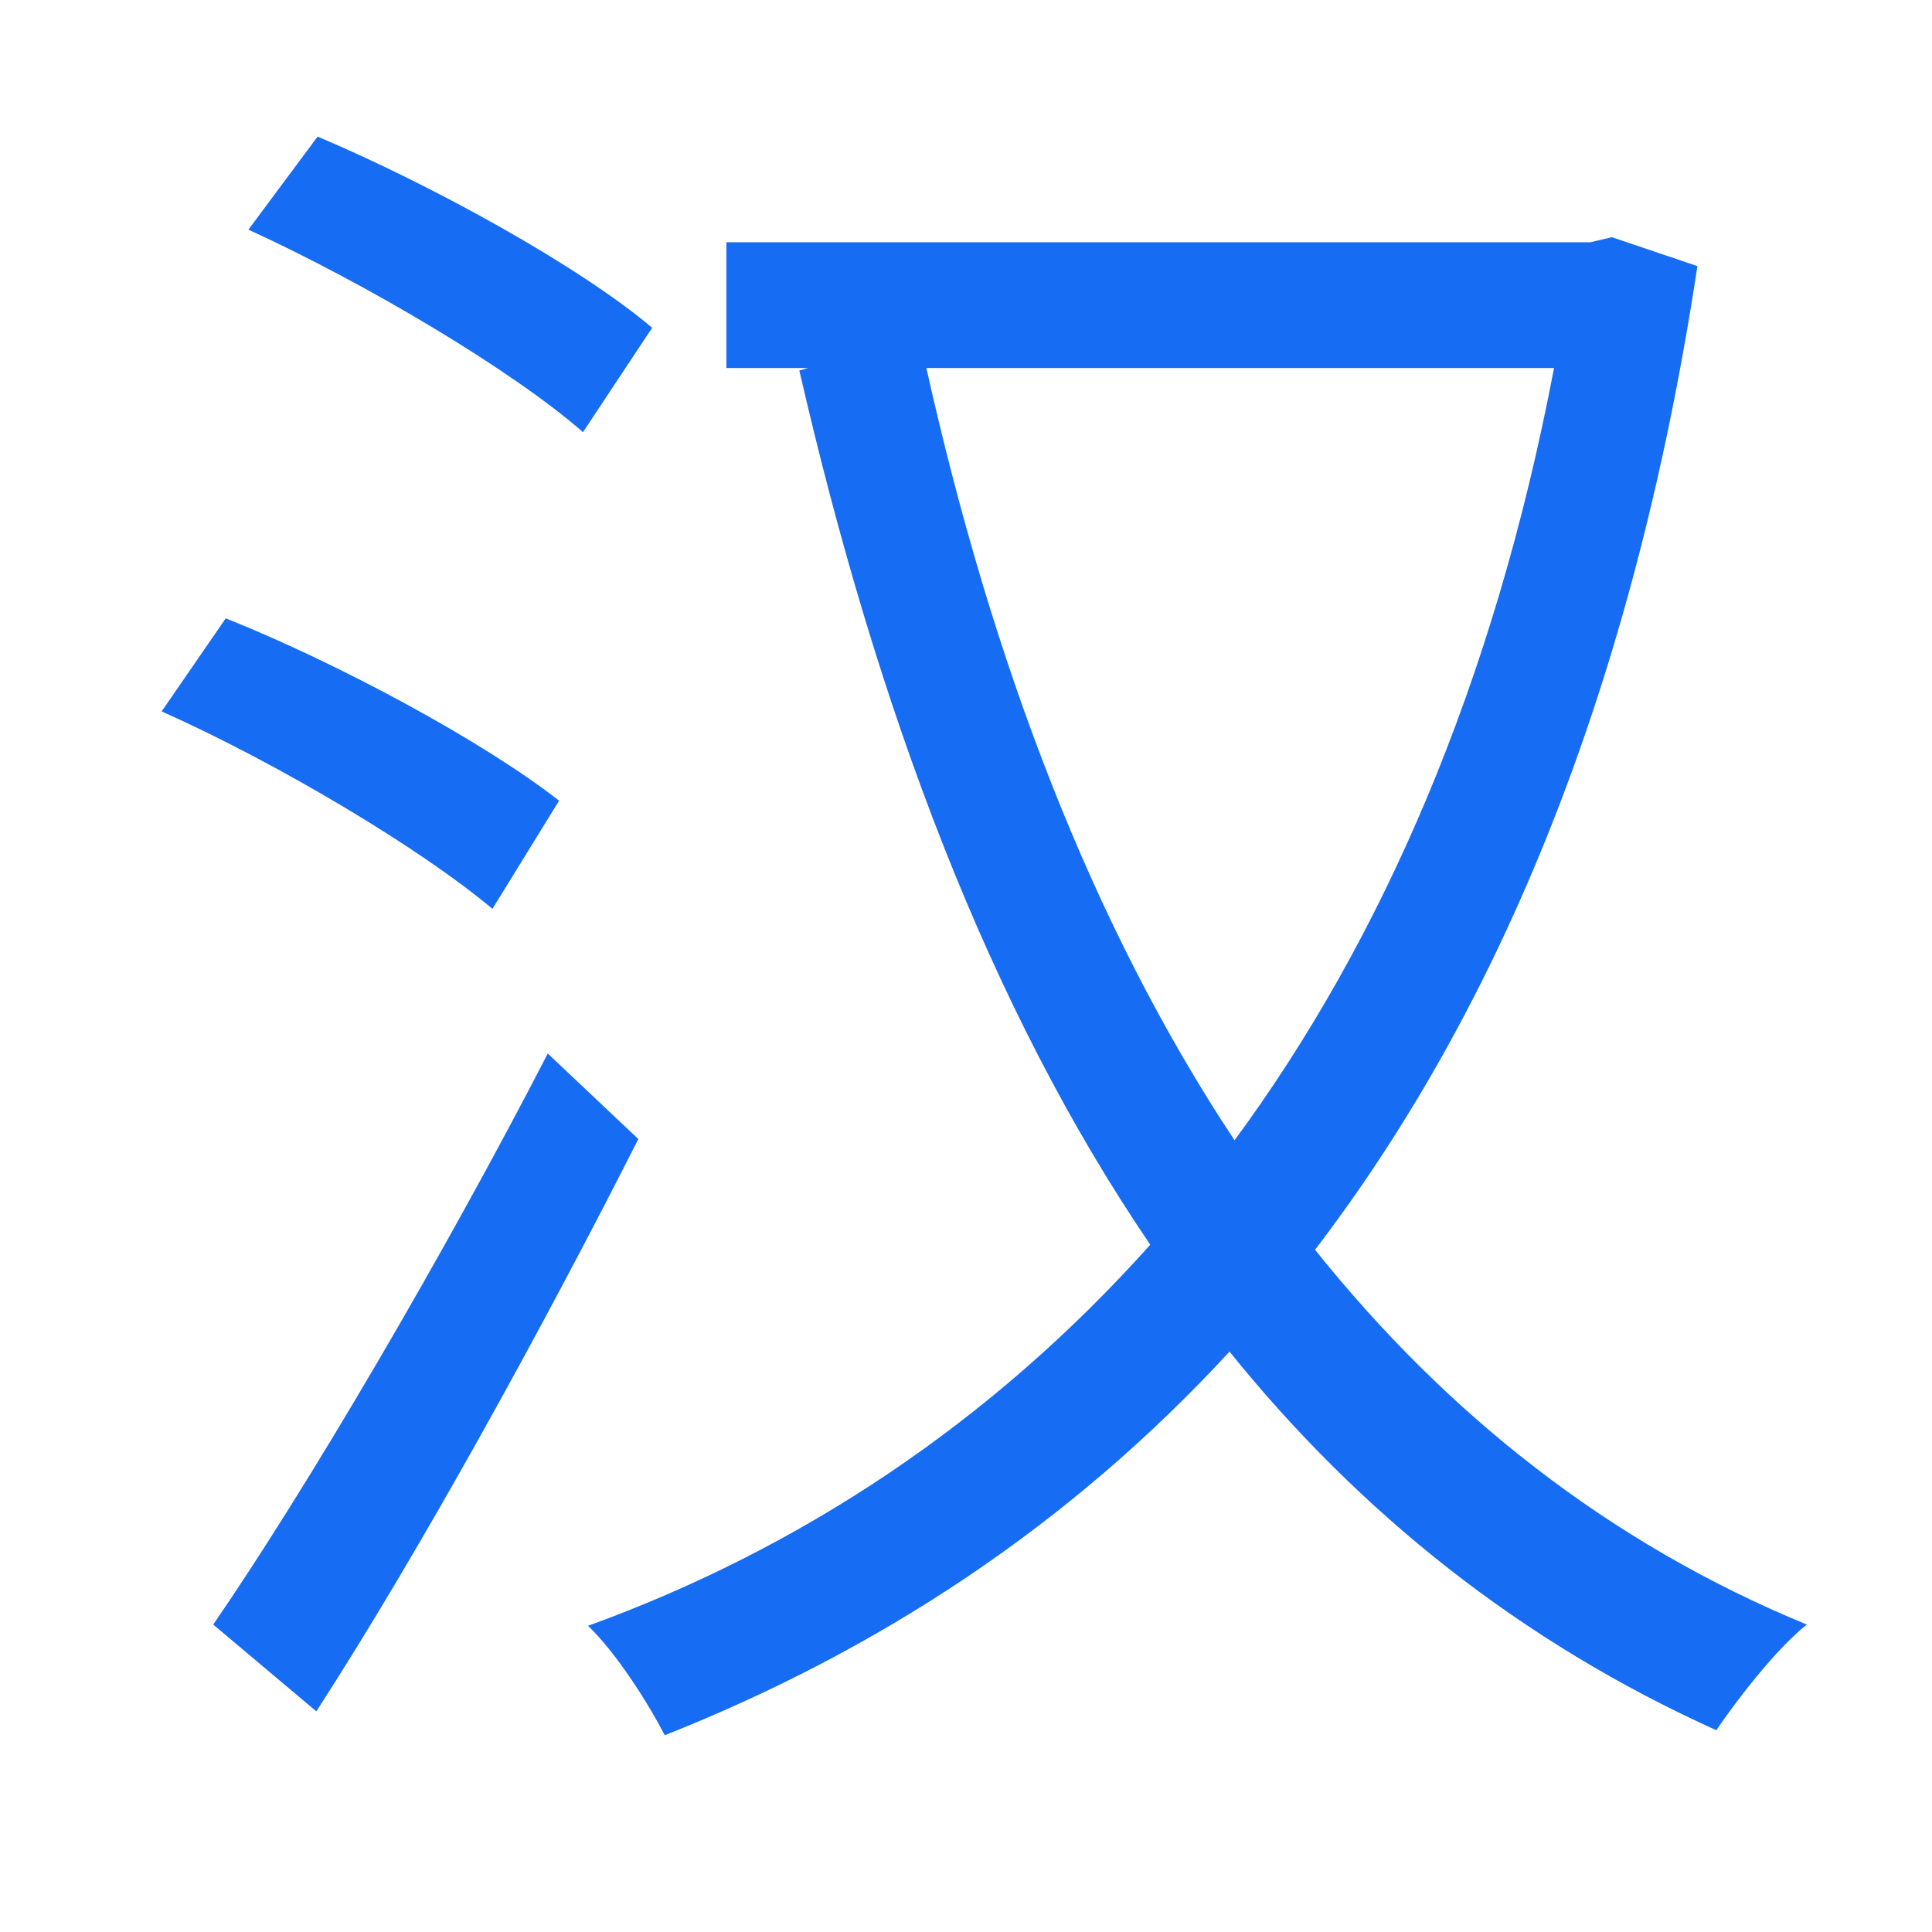
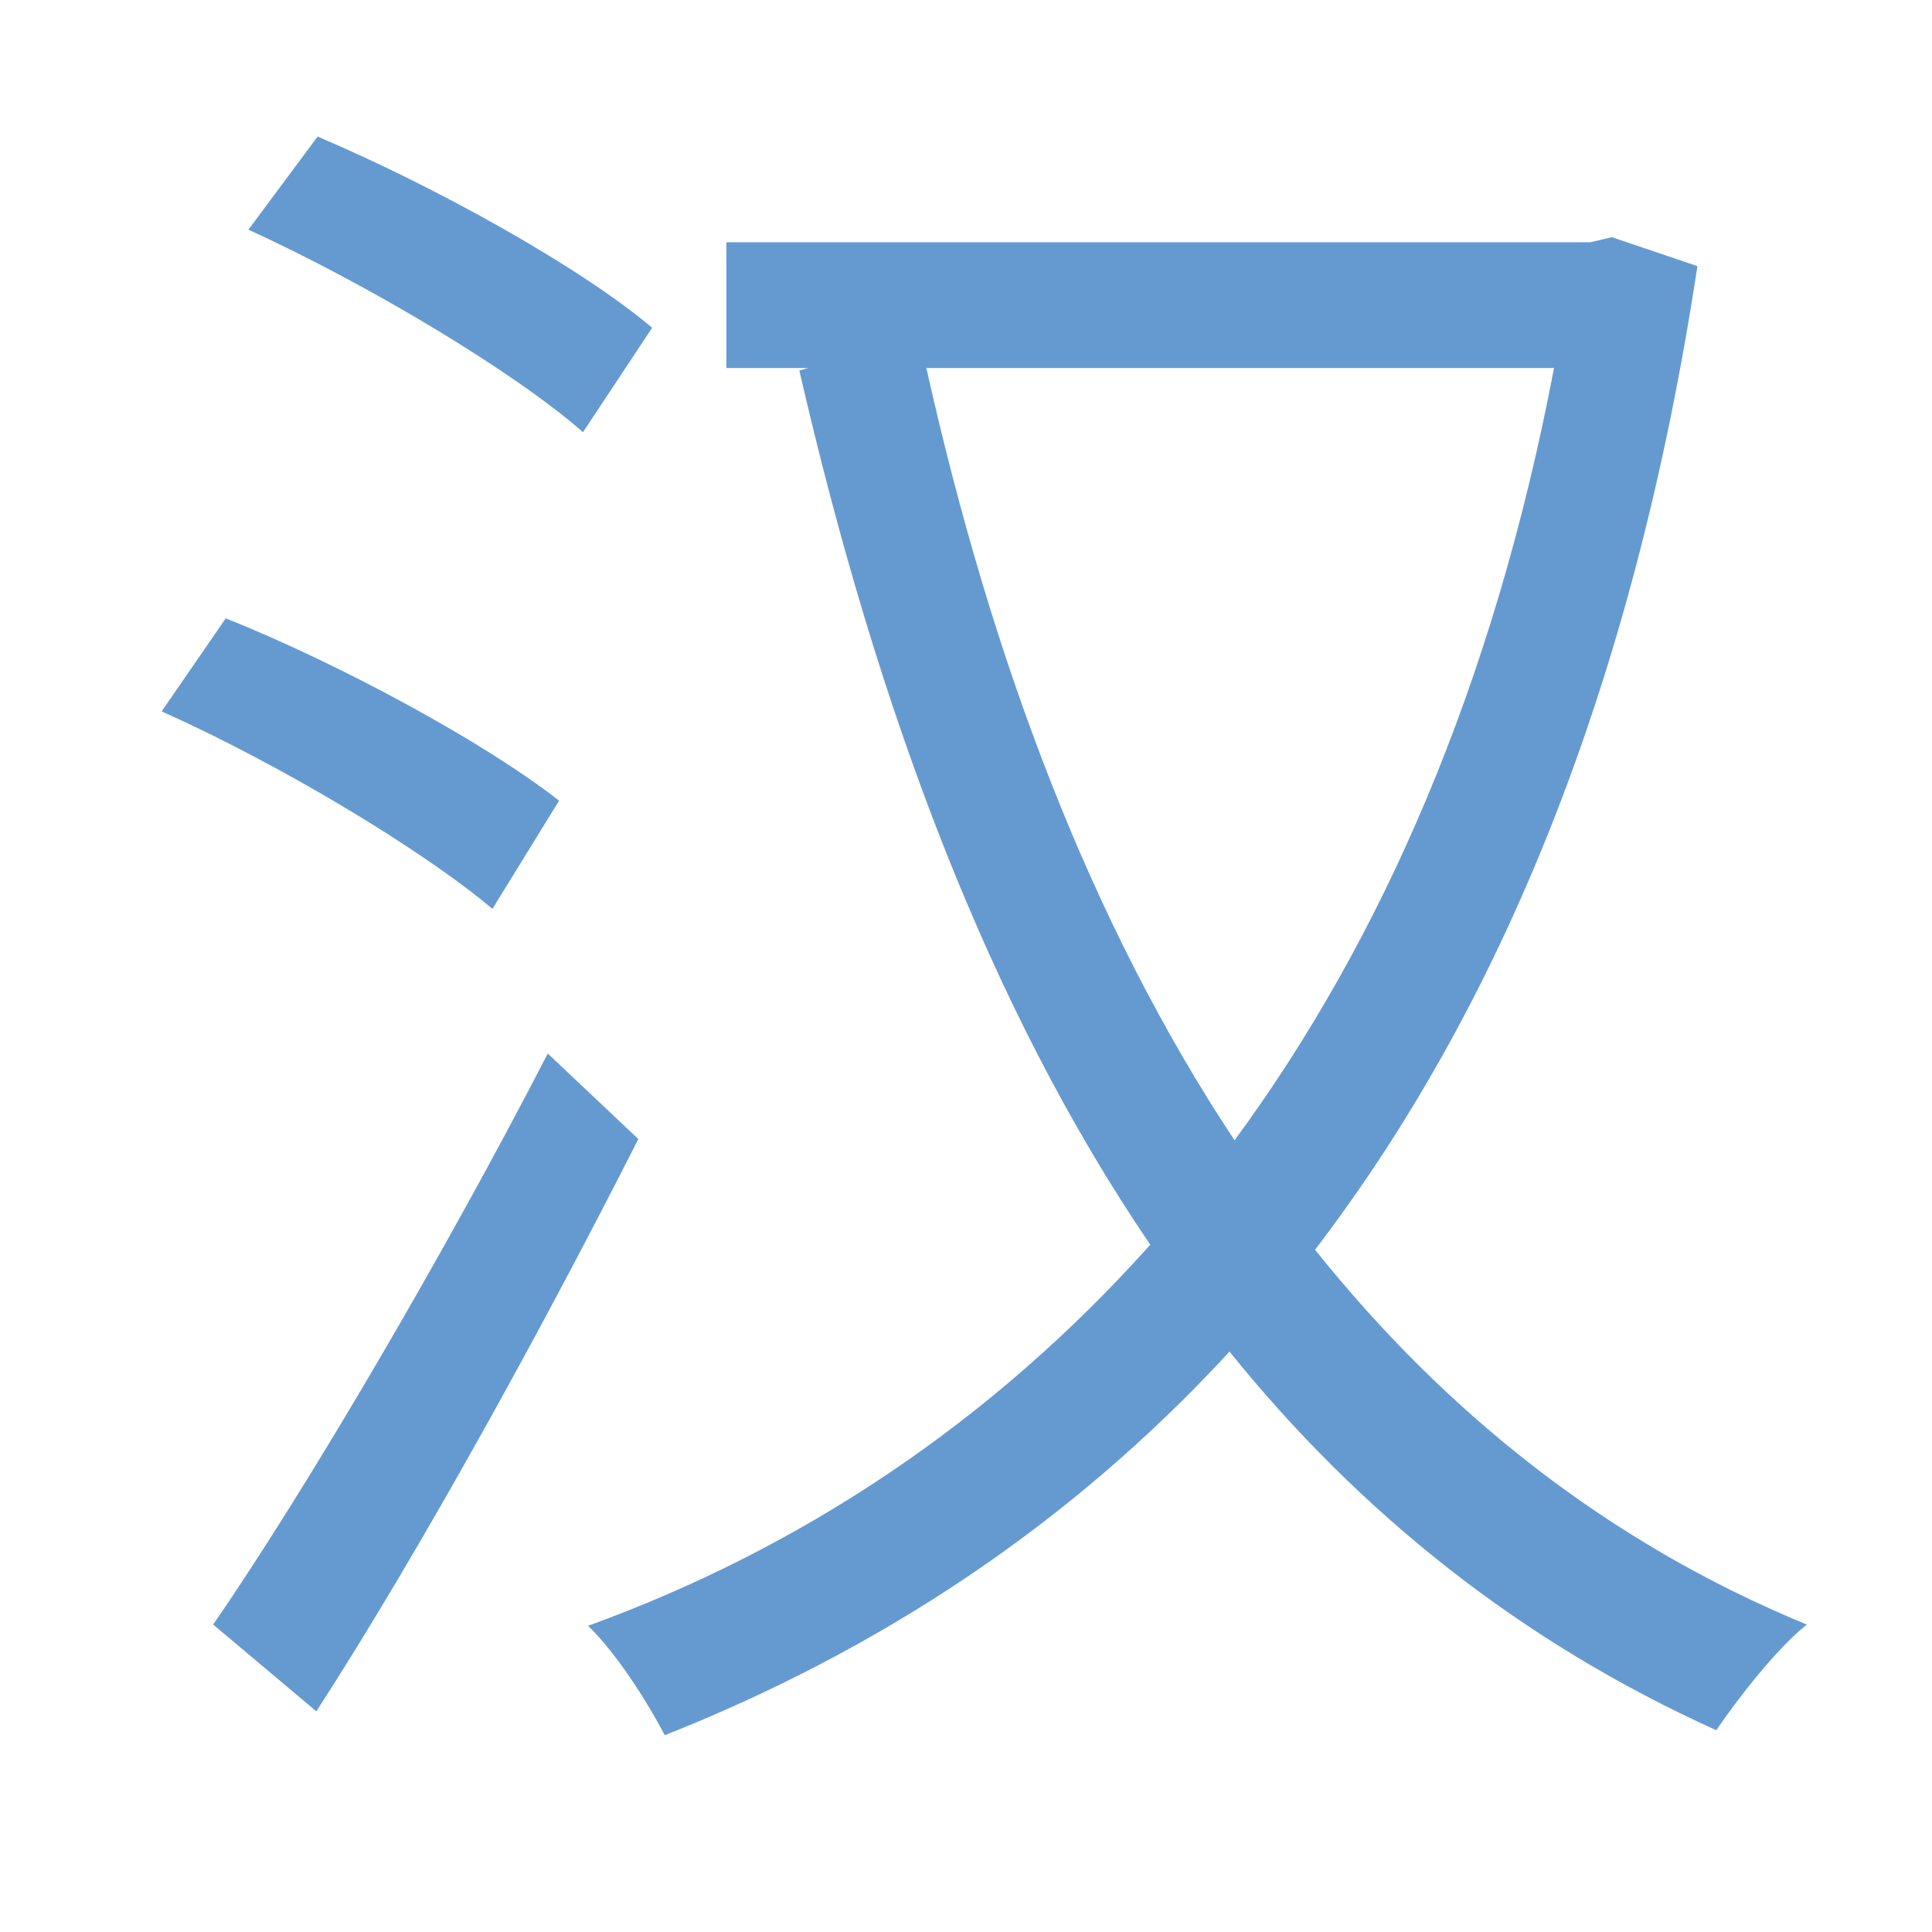
<svg xmlns="http://www.w3.org/2000/svg" width="24" height="24" id="svg2" version="1.1">
  <defs id="defs4" />
  <g id="layer1" transform="translate(0,-1028.362)">
    <g id="chttrans_inactive">
      <rect y="1028.362" x="0" height="24" width="24" id="rect2997" style="fill:none;stroke:none" />
-       <text id="text2993" y="1048.182" x="1.086" style="font-size:22px;font-style:normal;font-variant:normal;font-weight:normal;font-stretch:normal;line-height:125%;letter-spacing:0px;word-spacing:0px;fill:#176cf4;fill-opacity:1;stroke:none;font-family:'文泉驿微米黑';-inkscape-font-specification:'文泉驿微米黑'" xml:space="preserve">
+       <text id="text2993" y="1048.182" x="1.086" style="font-size:22px;font-style:normal;font-variant:normal;font-weight:normal;font-stretch:normal;line-height:125%;letter-spacing:0px;word-spacing:0px;fill:#659ad1;fill-opacity:1;stroke:none;font-family:'文泉驿微米黑';-inkscape-font-specification:'文泉驿微米黑'" xml:space="preserve">
        <tspan y="1048.182" x="1.086" id="tspan2995">汉</tspan>
      </text>
    </g>
  </g>
</svg>
